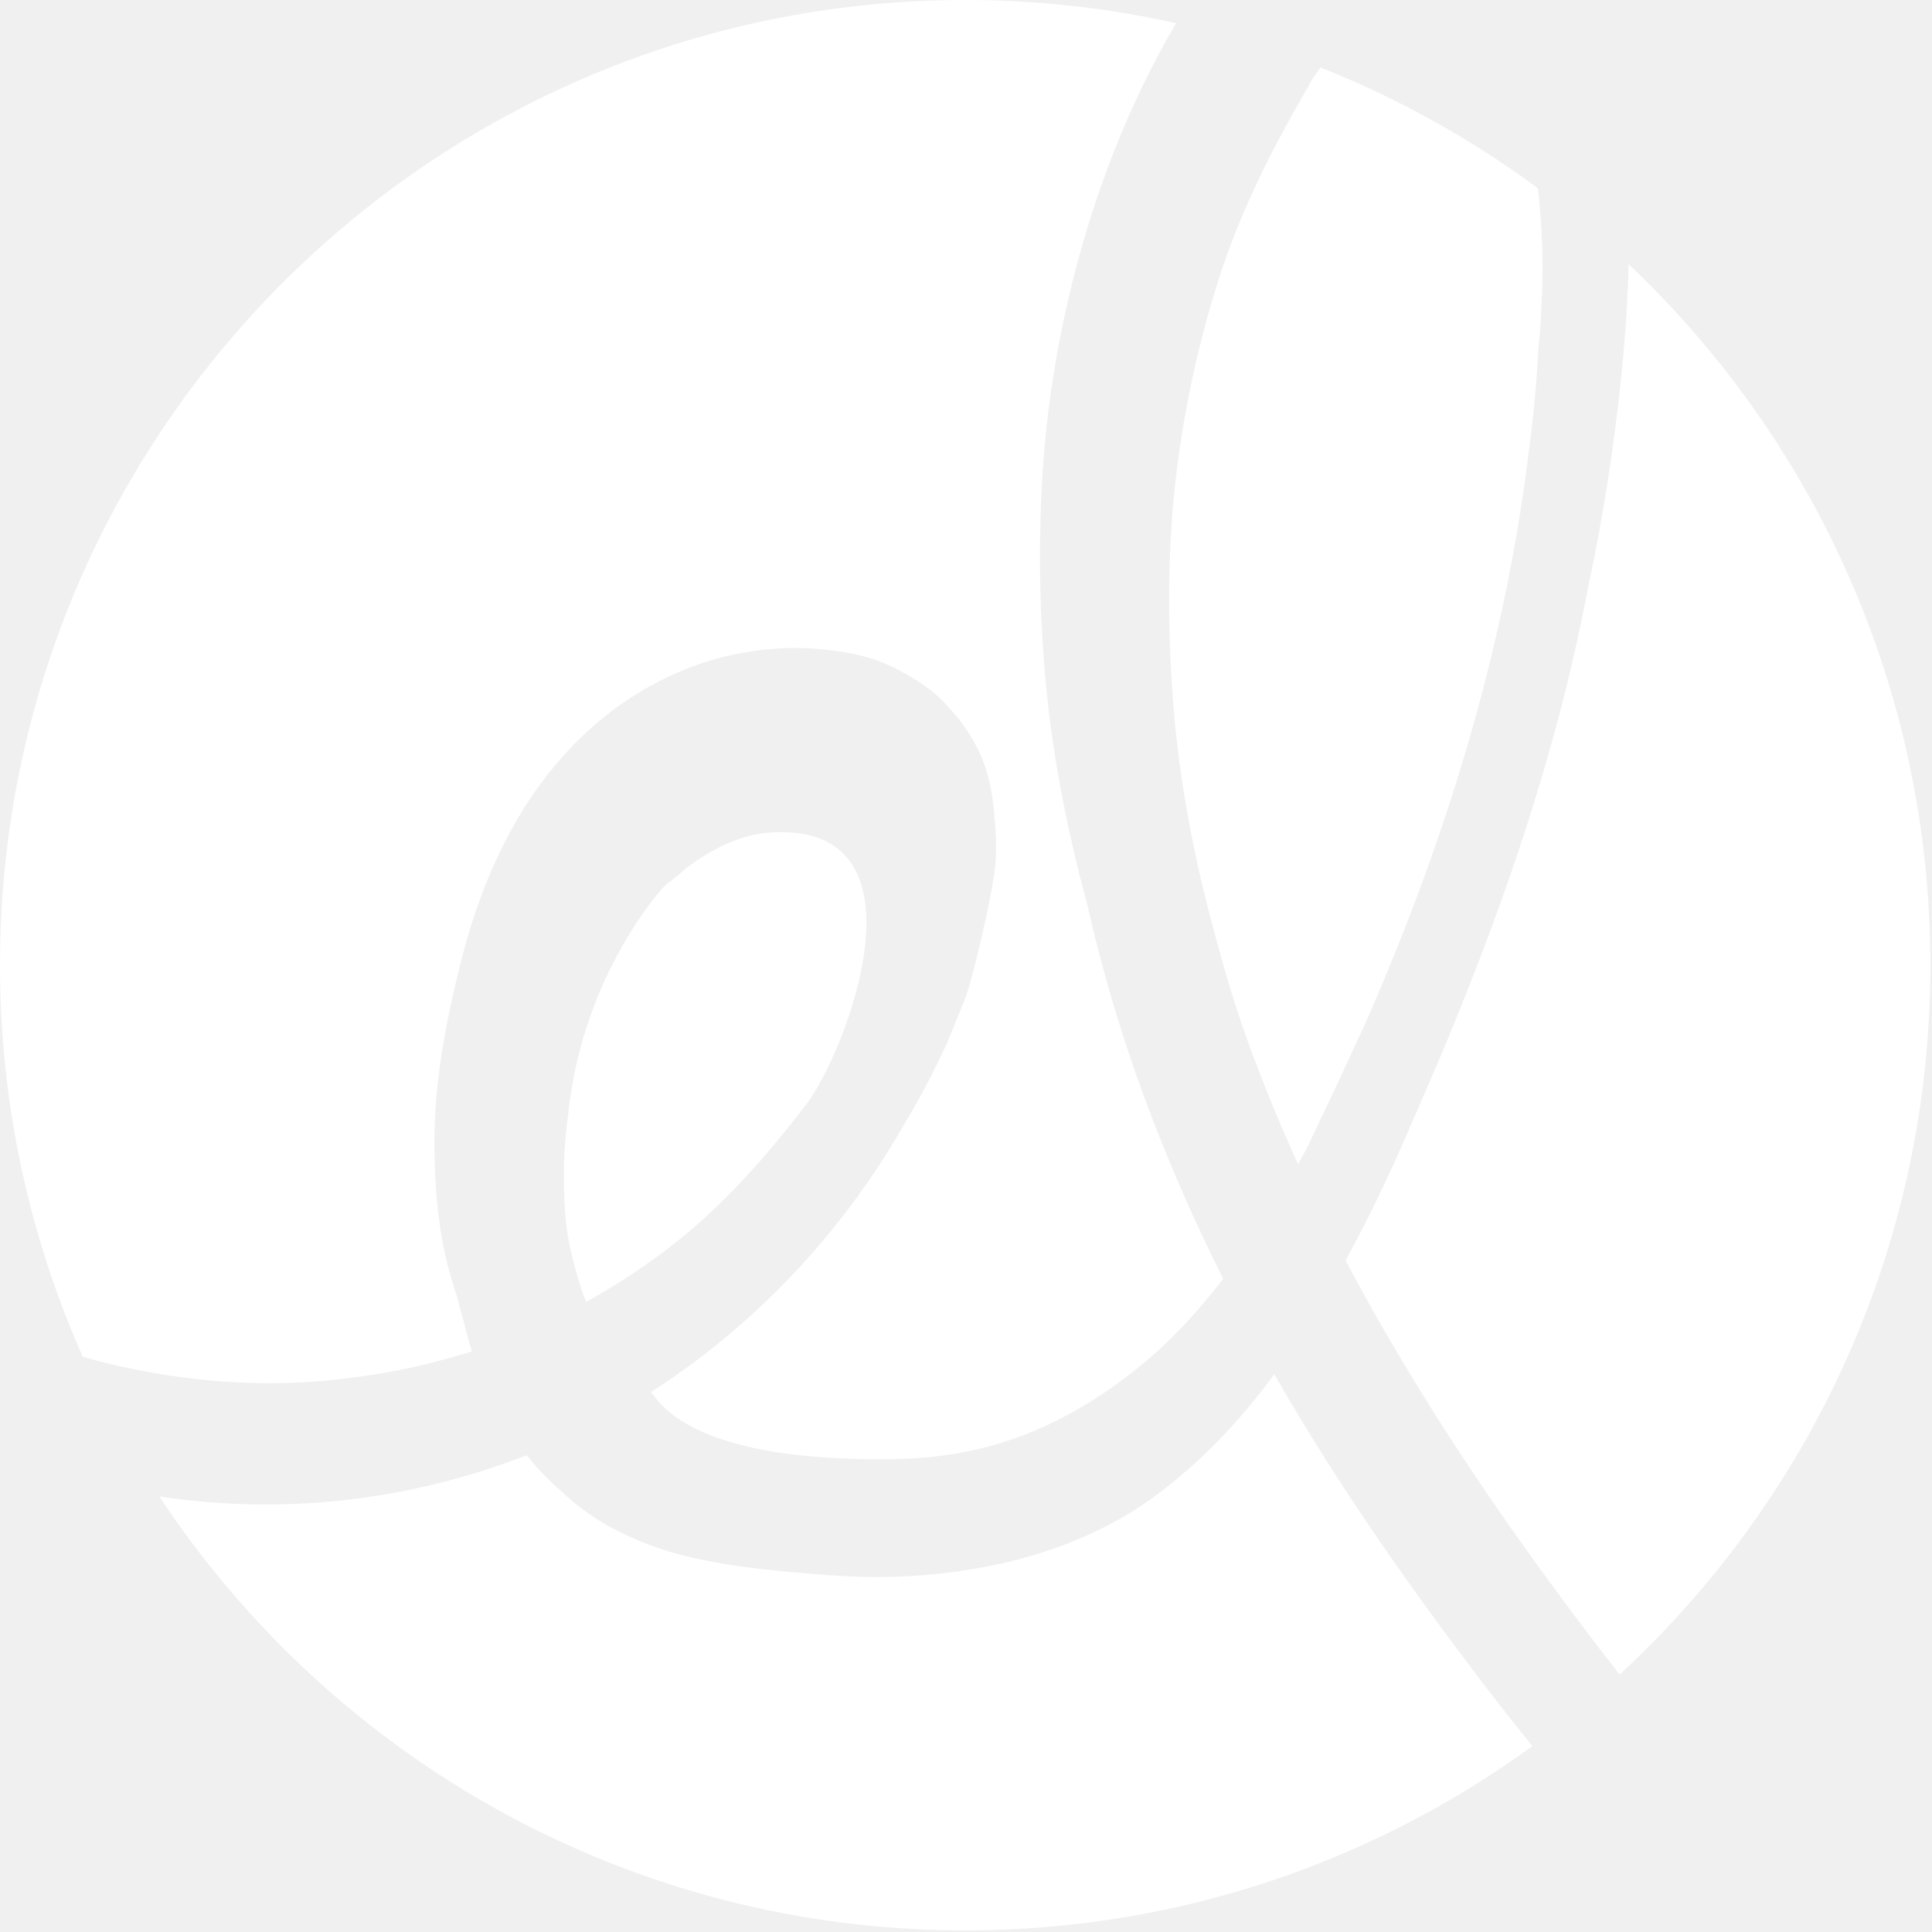
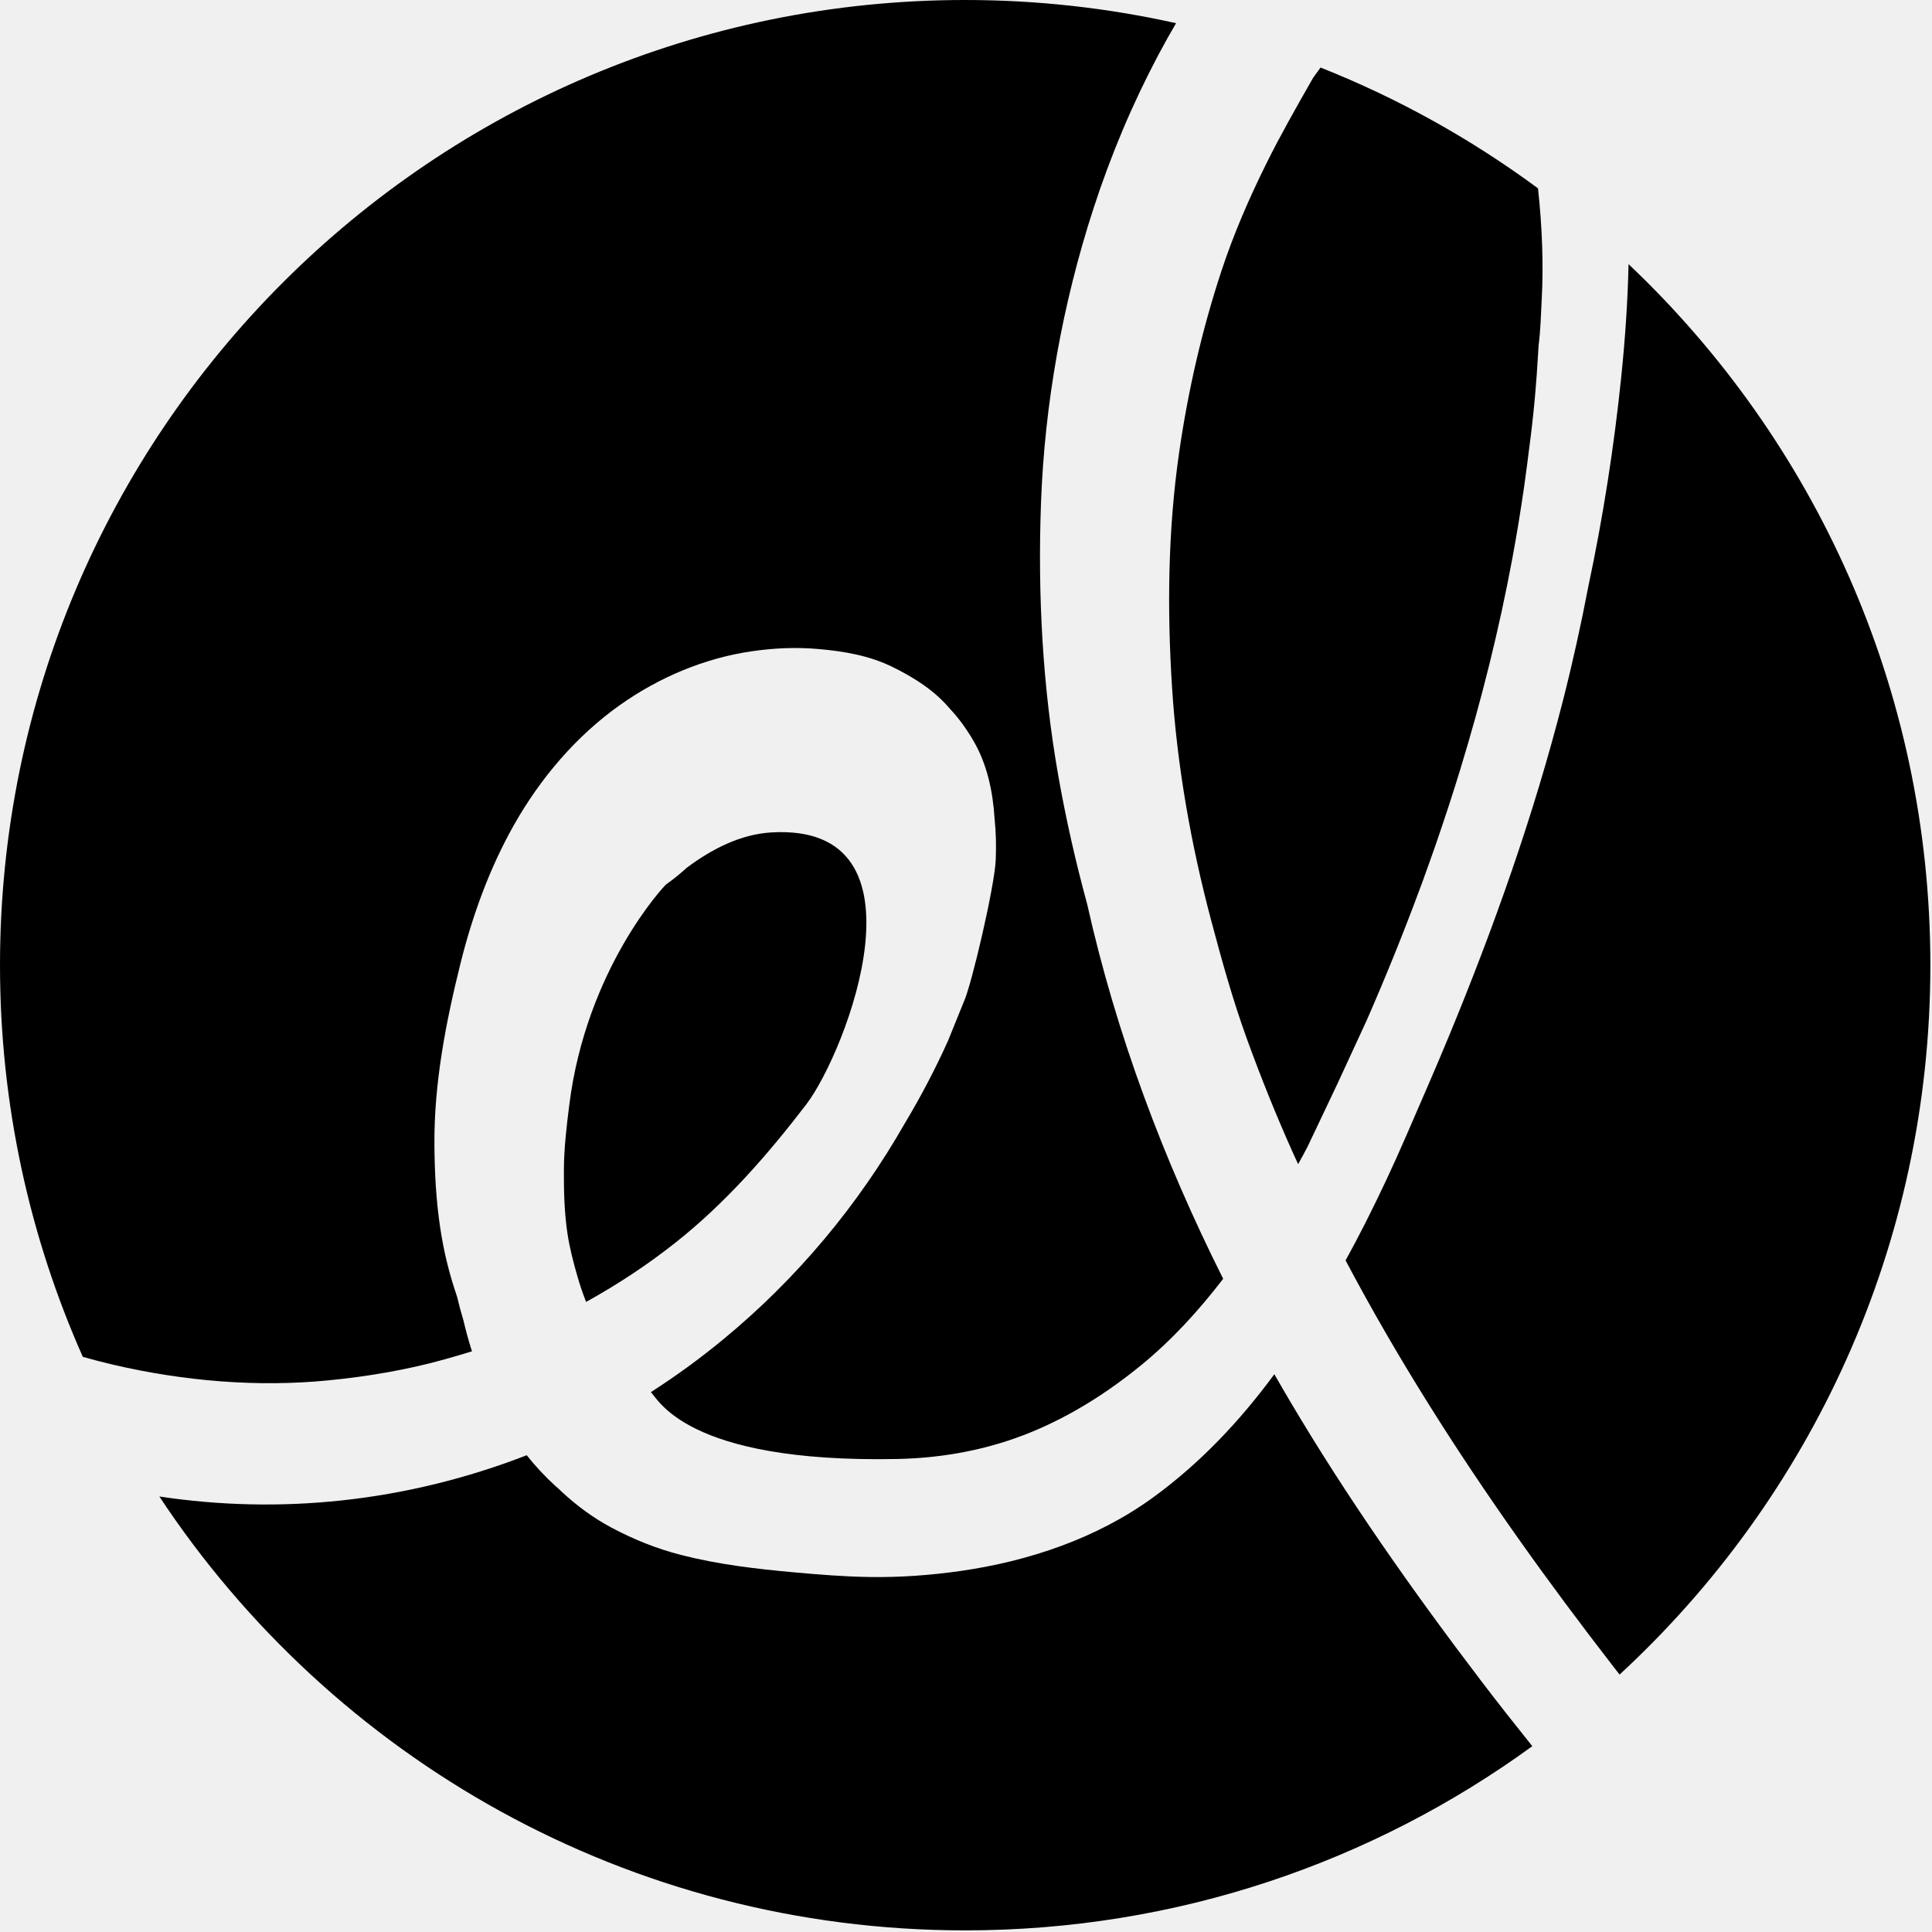
<svg xmlns="http://www.w3.org/2000/svg" viewBox="0 0 1018 1018" fill-rule="evenodd" clip-rule="evenodd" stroke-linejoin="round" stroke-miterlimit="1.414">
-   <g fill="white" fill-rule="nonzero">
+   <g fill-rule="nonzero">
    <path d="M424.783 581.996c20.991-27.405 67.975-148.571-18.442-143.371-16.267.975-31.417 8.841-44.475 18.6a110.756 110.756 0 0 1-10.888 8.795c-1.012.742-42.033 44.475-51.02 116.213-1.426 11.346-2.788 22.846-2.838 34.283-.046 11.209.23 22.68 1.93 33.759 1.17 7.629 3.09 14.87 5.2 22.254a150.883 150.883 0 0 0 4.57 13.47c16.563-9.153 32.404-19.587 47.275-31.378 26.263-20.821 48.325-46.046 68.688-72.625M617.57 362.207c2.646 41.32 9.959 82.675 20.584 122.667 5.558 20.916 11.395 41.925 18.762 62.279 7.5 20.704 15.758 41.18 24.783 61.258.75 1.675 1.546 3.33 2.309 5a336.332 336.332 0 0 0 4.996-9.262l15.929-33.567c5.07-10.991 10.137-21.983 15.208-32.97a1292.29 1292.29 0 0 0 27.992-69.242c.429-1.159.867-2.321 1.296-3.484 1.362-3.712 2.683-7.437 4.008-11.158 1.008-2.838 2.025-5.675 3.013-8.52.783-2.263 1.541-4.534 2.316-6.8 1.421-4.193 2.842-8.384 4.217-12.588.375-1.142.733-2.288 1.104-3.43a1108.302 1108.302 0 0 0 4.97-15.72c.105-.33.2-.659.3-.988 11.218-36.625 20.522-73.808 27.526-111.496.05-.27.096-.546.146-.817a915.055 915.055 0 0 0 3.116-17.82c.134-.784.25-1.571.375-2.359a850.002 850.002 0 0 0 2.5-16.308c.2-1.367.375-2.742.567-4.113a904.79 904.79 0 0 0 2.12-16.175 637.448 637.448 0 0 0 2.938-25.912c.134-1.413.25-2.825.371-4.238a631.549 631.549 0 0 0 1.338-18.696c.004-.016.004-.029.008-.041.1-1.813.233-3.617.32-5.43 1.105-8.541 1.284-17.12 1.73-25.712.892-17.196.192-37.179-2.017-57.32-35.029-25.876-73.483-47.372-114.575-63.655-2.512 3.38-3.97 5.5-3.97 5.5-8.505 14.892-16.984 29.758-24.609 45.121-9.07 18.275-17.18 36.992-23.587 56.388-10.309 31.191-17.605 63.083-22.313 95.579-5.942 40.983-6.417 82.766-3.77 124.029" />
    <path d="M173.121 727.326c20.713-2.046 41.225-5.488 61.292-11.1a564.743 564.743 0 0 0 14.292-4.2c-.146-.45-.305-.9-.446-1.35a205.792 205.792 0 0 1-4.05-14.9 205.98 205.98 0 0 1-3.38-12.555c-4.112-12.075-6.912-23.258-8.874-36.27-2.2-14.584-2.963-29.313-3.055-44.042-.204-32.2 6.021-64.246 13.755-95.334 6.266-25.191 15.408-50.387 28.25-73.054 13.9-24.533 32.733-46.737 55.82-63.075 20.621-14.591 44.575-24.708 69.575-28.308 11.634-1.671 23.076-2.192 34.796-1.175 13.68 1.192 27.142 3.467 39.6 9.67 8.78 4.372 17.396 9.526 24.571 16.267 1.888 1.78 3.642 3.675 5.33 5.63 4.874 5.216 9.02 11.066 12.574 17.25 7.025 12.229 10.013 26.416 10.88 40.533.787 7.287.904 14.642.616 21.77-.562 13.905-12.829 66.25-16.787 74.697-2.813 6.945-5.63 13.887-8.446 20.833a417.416 417.416 0 0 1-22.52 43.017c-24.788 43.541-57.163 82.3-96.097 114.329a395.985 395.985 0 0 1-37.904 27.608c3.667 2.859 17.55 37.396 129.717 35.2 24.391-.479 48.316-4.929 70.925-14.241 21.037-8.663 40.233-20.875 57.804-35.25 16.13-13.192 30.363-28.805 43.146-45.459-31.5-62.837-56.317-128.866-71.671-197.475-6.067-22.25-11.175-44.78-15.2-67.575-8.32-47.146-10.846-95.404-9.138-143.2 1.884-52.73 11.375-105.546 27.667-155.68 9.104-28.008 20.383-54.879 34.163-80.908 3.004-5.675 6.146-11.241 9.358-16.766C583.917 4.238 546.738 0 508.571 0 227.696 0 .001 227.696.001 508.571c0 73.48 15.608 143.3 43.645 206.375 5.43 1.53 10.892 2.963 16.417 4.242 36.762 8.508 75.408 11.863 113.058 8.138m684.987-588.143c-.433 19.8-1.817 39.583-3.825 59.17-3.825 37.196-9.596 74.126-17.37 110.667-3.838 20.046-8.238 39.988-13.284 59.792-15.4 60.442-36.254 119.246-60.042 176.859-7.28 17.625-15.037 35.245-22.625 52.787a843.824 843.824 0 0 1-21.48 45.83 613.48 613.48 0 0 1-10.478 19.84c13.691 25.901 28.433 51.247 43.975 76.076 29.846 47.675 62.596 93.354 97.025 137.808 1.116 1.459 2.262 2.896 3.383 4.346 100.675-92.92 163.75-225.98 163.75-373.788 0-145.483-61.1-276.687-159.03-369.387" />
    <path d="M679.783 738.4a1112.558 1112.558 0 0 1-8.309-14.304c-18.154 24.646-39.175 47.012-64.225 65.166-29.454 21.342-65.15 33.33-100.837 38.459-16.125 2.316-32.33 3.504-48.634 3.22-13.266-.224-26.25-1.262-39.479-2.466-20.025-1.817-39.883-4.13-59.396-9.138-12.887-3.308-24.92-8.137-36.637-14.375-9.704-5.162-18.221-11.491-26.292-18.937-.575-.538-1.133-1.096-1.704-1.638-.53-.475-1.08-.908-1.608-1.391-5.48-4.988-10.513-10.425-15.134-16.213-31.246 12.142-64.02 20.217-97.375 23.804a374.555 374.555 0 0 1-96.196-2.07c90.992 137.737 247.176 228.625 424.613 228.625 111.68 0 214.93-36.03 298.825-97.055-9.125-11.387-18.17-22.845-27.004-34.458-36.016-47.32-70.308-96.02-100.608-147.23" />
  </g>
</svg>
